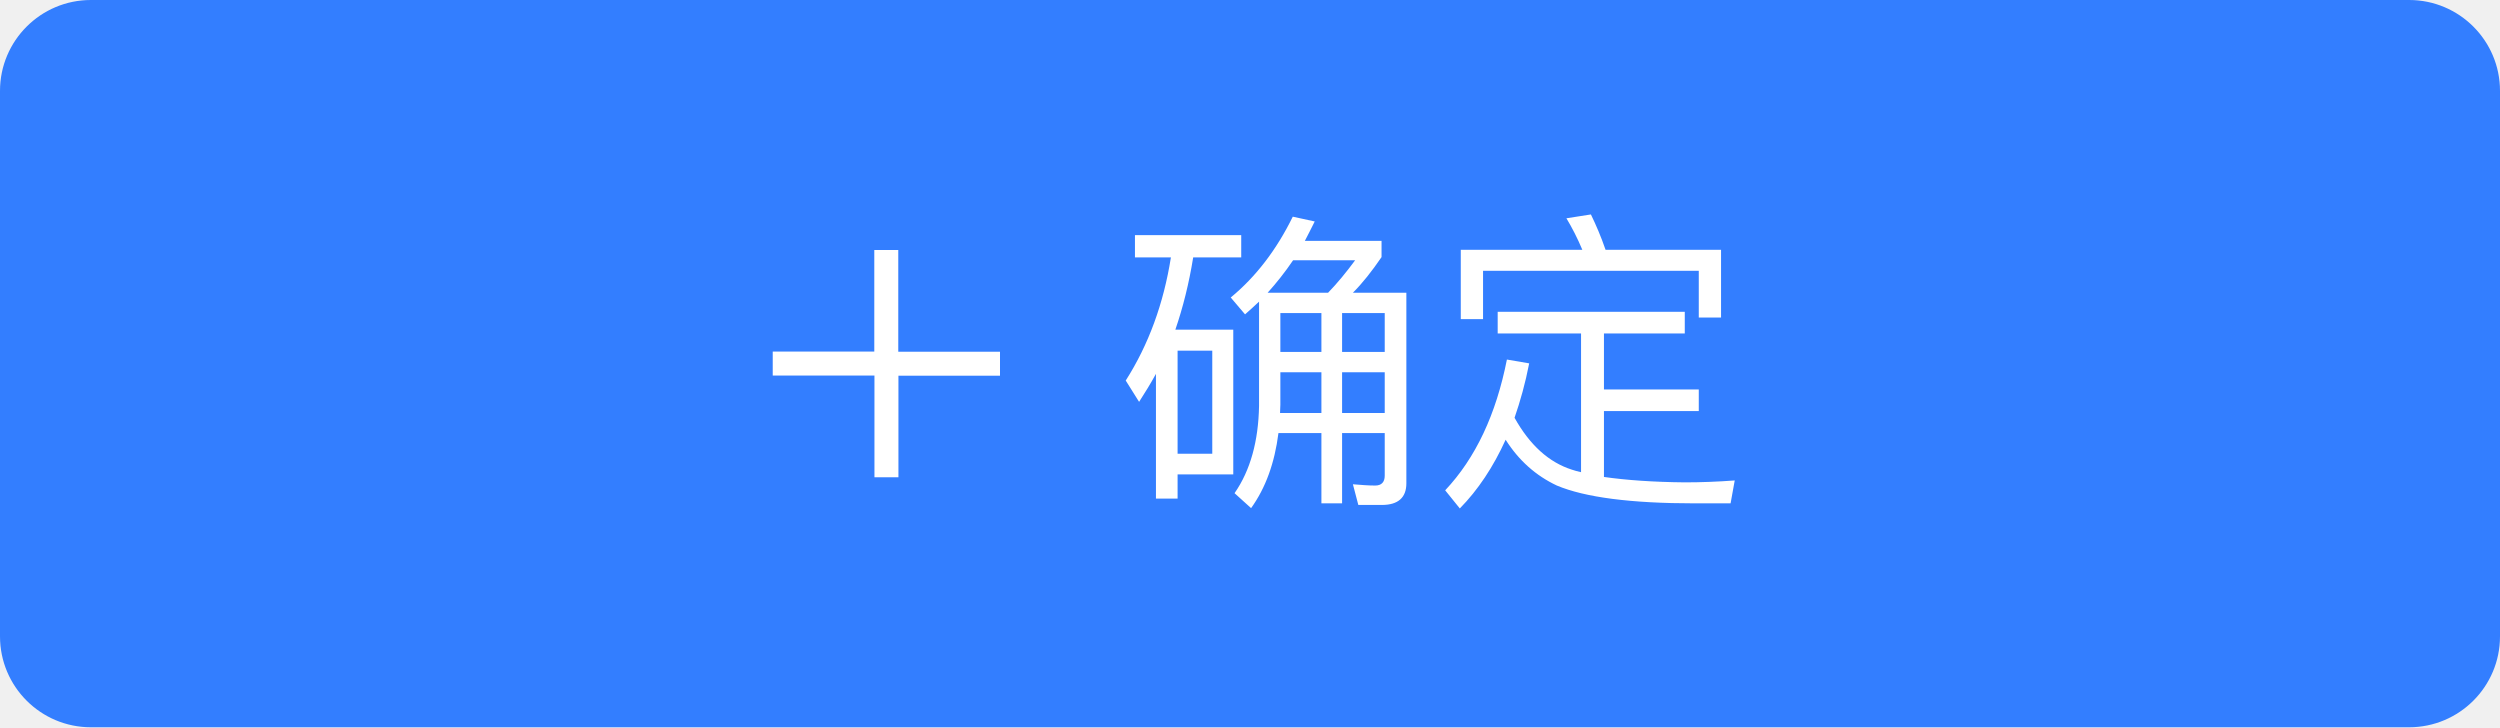
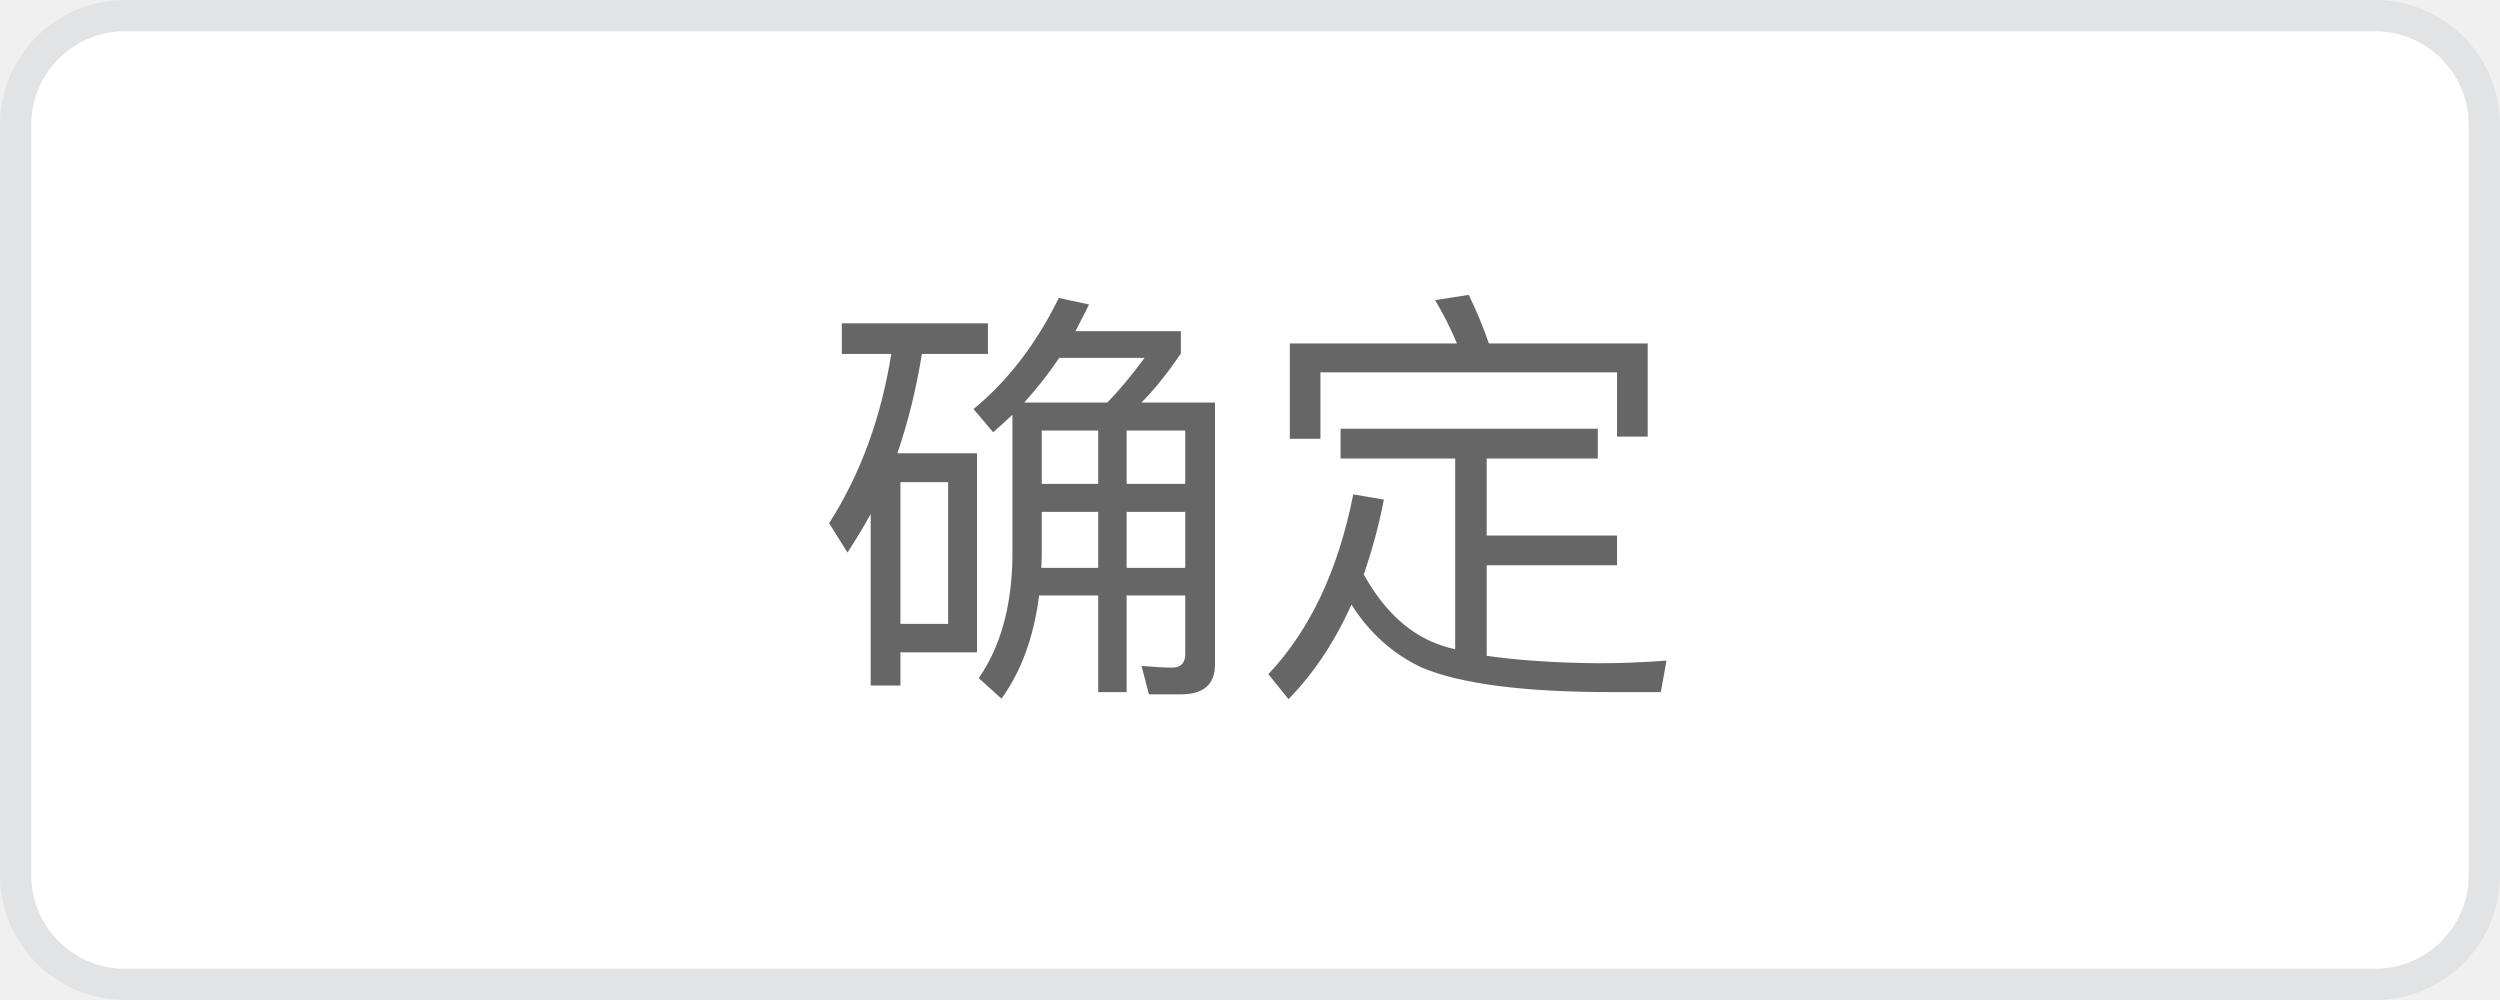
- <svg xmlns="http://www.w3.org/2000/svg" width="110" height="32" viewBox="0 0 110 32" fill="none">
-   <rect width="110" height="32" rx="4" fill="#337EFF" />
-   <path d="M38.476 16.524H34V15.469H38.469V11H39.524V15.476H44V16.531H39.531V21H38.476V16.524Z" fill="white" />
-   <path d="M56.336 16.38H58.142V18.172H56.322C56.322 18.046 56.336 17.92 56.336 17.808V16.38ZM56.252 19.054H58.142V22.148H59.052V19.054H60.928V20.93C60.928 21.21 60.788 21.364 60.508 21.364C60.2 21.364 59.878 21.336 59.528 21.308L59.766 22.218H60.802C61.516 22.218 61.88 21.896 61.88 21.266V12.88H59.528C59.948 12.46 60.368 11.928 60.788 11.312V10.598H57.414C57.554 10.318 57.708 10.038 57.848 9.744L56.882 9.534C56.168 10.99 55.258 12.18 54.152 13.09L54.782 13.832C54.978 13.664 55.188 13.468 55.398 13.272V17.864C55.37 19.404 55.02 20.692 54.32 21.7L55.048 22.358C55.692 21.462 56.084 20.37 56.252 19.054ZM58.436 12.88H55.776C56.168 12.446 56.546 11.97 56.896 11.452H59.626C59.234 11.984 58.842 12.46 58.436 12.88ZM60.928 18.172H59.052V16.38H60.928V18.172ZM60.928 15.484H59.052V13.776H60.928V15.484ZM58.142 13.776V15.484H56.336V13.776H58.142ZM49.938 10.346V11.326H51.52C51.198 13.356 50.54 15.162 49.532 16.744L50.12 17.682C50.372 17.29 50.624 16.884 50.862 16.45V21.938H51.814V20.874H54.264V14.504H51.716C52.052 13.524 52.318 12.46 52.5 11.326H54.614V10.346H49.938ZM51.814 19.964V15.428H53.34V19.964H51.814ZM65.898 13.72V14.672H69.566V20.776C69.426 20.748 69.286 20.706 69.16 20.664C68.152 20.342 67.312 19.586 66.64 18.382C66.892 17.654 67.116 16.856 67.284 15.988L66.304 15.82C65.828 18.228 64.932 20.146 63.588 21.574L64.232 22.372C65.03 21.56 65.702 20.552 66.248 19.348C66.822 20.258 67.578 20.93 68.502 21.364C69.734 21.882 71.75 22.148 74.578 22.148H76.146L76.328 21.14C75.572 21.196 74.844 21.224 74.13 21.224C72.73 21.21 71.554 21.126 70.574 20.986V18.088H74.746V17.136H70.574V14.672H74.13V13.72H65.898ZM75.726 10.99H70.644C70.448 10.416 70.224 9.898 70 9.436L68.922 9.604C69.174 10.024 69.412 10.486 69.622 10.99H64.274V14.042H65.254V11.914H74.746V13.972H75.726V10.99Z" fill="white" />
+ <svg xmlns="http://www.w3.org/2000/svg" width="80" height="32" viewBox="0 0 80 32" fill="none">
+   <rect x="0.5" y="0.5" width="79" height="31" rx="3.5" fill="white" />
+   <path d="M33.336 16.38H35.142V18.172H33.322C33.322 18.046 33.336 17.92 33.336 17.808V16.38ZM33.252 19.054H35.142V22.148H36.052V19.054H37.928V20.93C37.928 21.21 37.788 21.364 37.508 21.364C37.2 21.364 36.878 21.336 36.528 21.308L36.766 22.218H37.802C38.516 22.218 38.88 21.896 38.88 21.266V12.88H36.528C36.948 12.46 37.368 11.928 37.788 11.312V10.598H34.414C34.554 10.318 34.708 10.038 34.848 9.744L33.882 9.534C33.168 10.99 32.258 12.18 31.152 13.09L31.782 13.832C31.978 13.664 32.188 13.468 32.398 13.272V17.864C32.37 19.404 32.02 20.692 31.32 21.7L32.048 22.358C32.692 21.462 33.084 20.37 33.252 19.054ZM35.436 12.88H32.776C33.168 12.446 33.546 11.97 33.896 11.452H36.626C36.234 11.984 35.842 12.46 35.436 12.88ZM37.928 18.172H36.052V16.38H37.928V18.172ZM37.928 15.484H36.052V13.776H37.928V15.484ZM35.142 13.776V15.484H33.336V13.776H35.142ZM26.938 10.346V11.326H28.52C28.198 13.356 27.54 15.162 26.532 16.744L27.12 17.682C27.372 17.29 27.624 16.884 27.862 16.45V21.938H28.814V20.874H31.264V14.504H28.716C29.052 13.524 29.318 12.46 29.5 11.326H31.614V10.346H26.938ZM28.814 19.964V15.428H30.34V19.964H28.814ZM42.898 13.72V14.672H46.566V20.776C46.426 20.748 46.286 20.706 46.16 20.664C45.152 20.342 44.312 19.586 43.64 18.382C43.892 17.654 44.116 16.856 44.284 15.988L43.304 15.82C42.828 18.228 41.932 20.146 40.588 21.574L41.232 22.372C42.03 21.56 42.702 20.552 43.248 19.348C43.822 20.258 44.578 20.93 45.502 21.364C46.734 21.882 48.75 22.148 51.578 22.148H53.146L53.328 21.14C52.572 21.196 51.844 21.224 51.13 21.224C49.73 21.21 48.554 21.126 47.574 20.986V18.088H51.746V17.136H47.574V14.672H51.13V13.72H42.898ZM52.726 10.99H47.644C47.448 10.416 47.224 9.898 47 9.436L45.922 9.604C46.174 10.024 46.412 10.486 46.622 10.99H41.274V14.042H42.254V11.914H51.746V13.972H52.726V10.99Z" fill="#666666" />
+   <rect x="0.5" y="0.5" width="79" height="31" rx="3.5" stroke="#E1E3E5" />
</svg>
